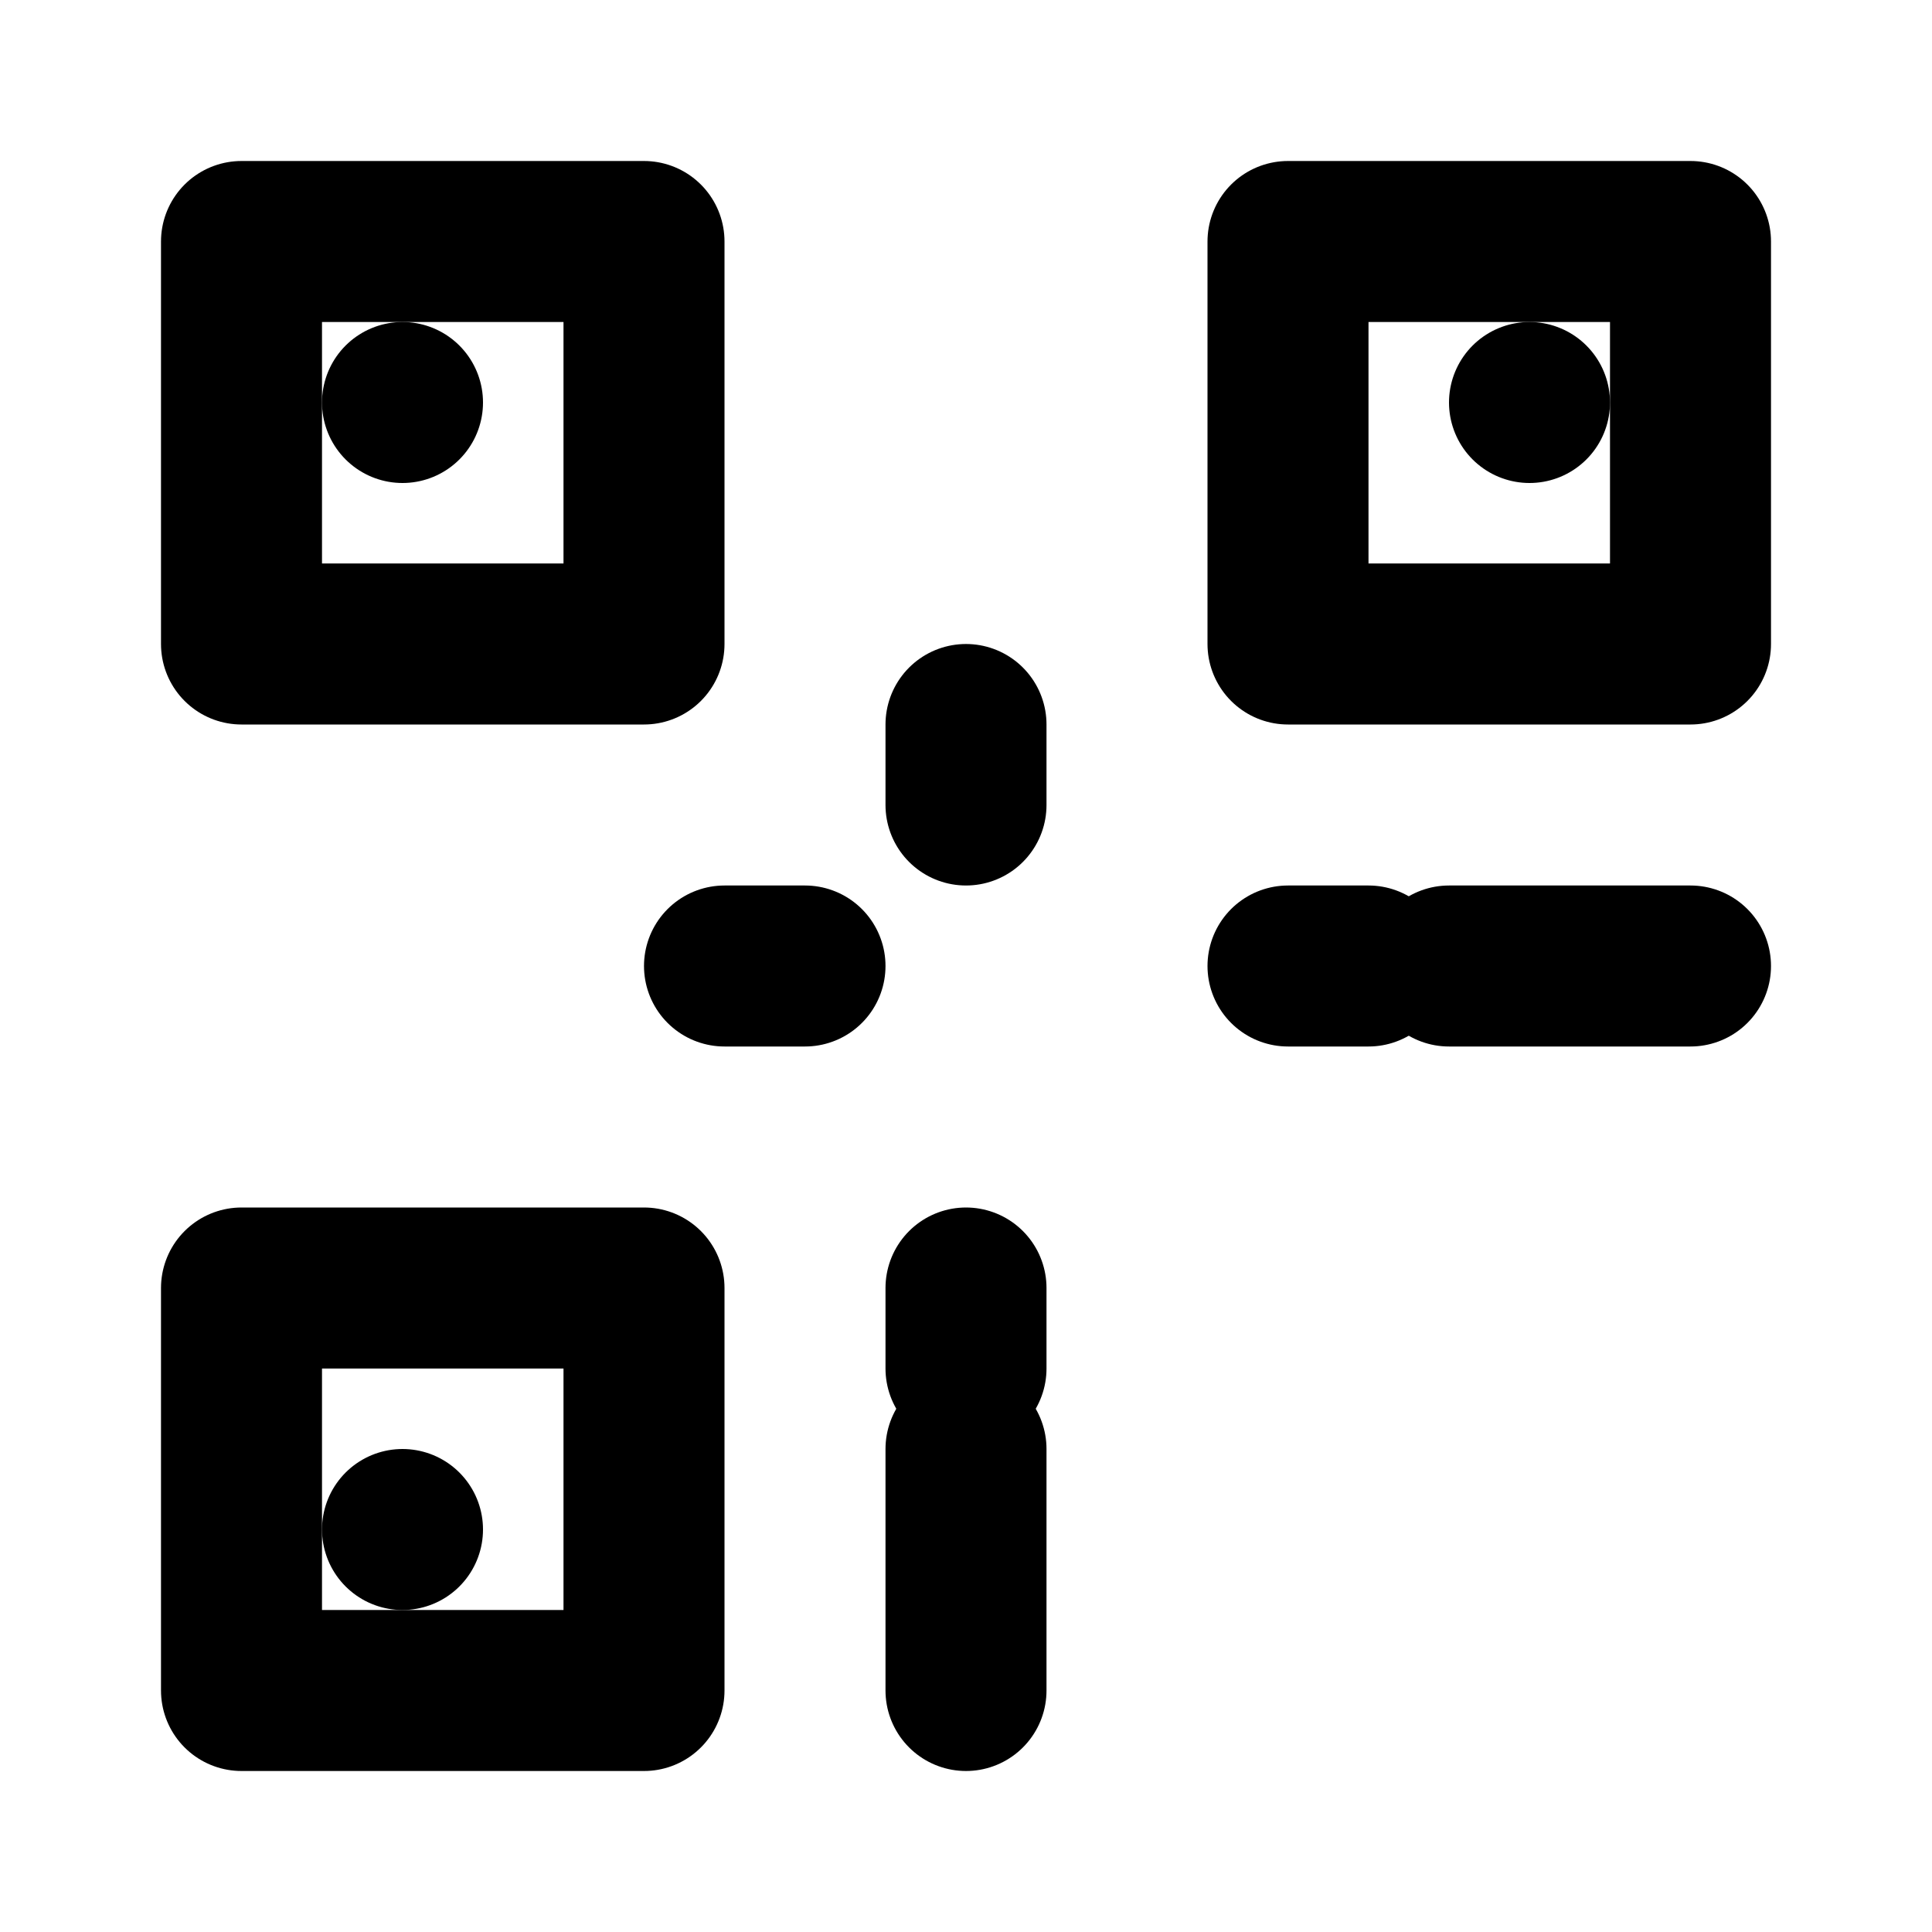
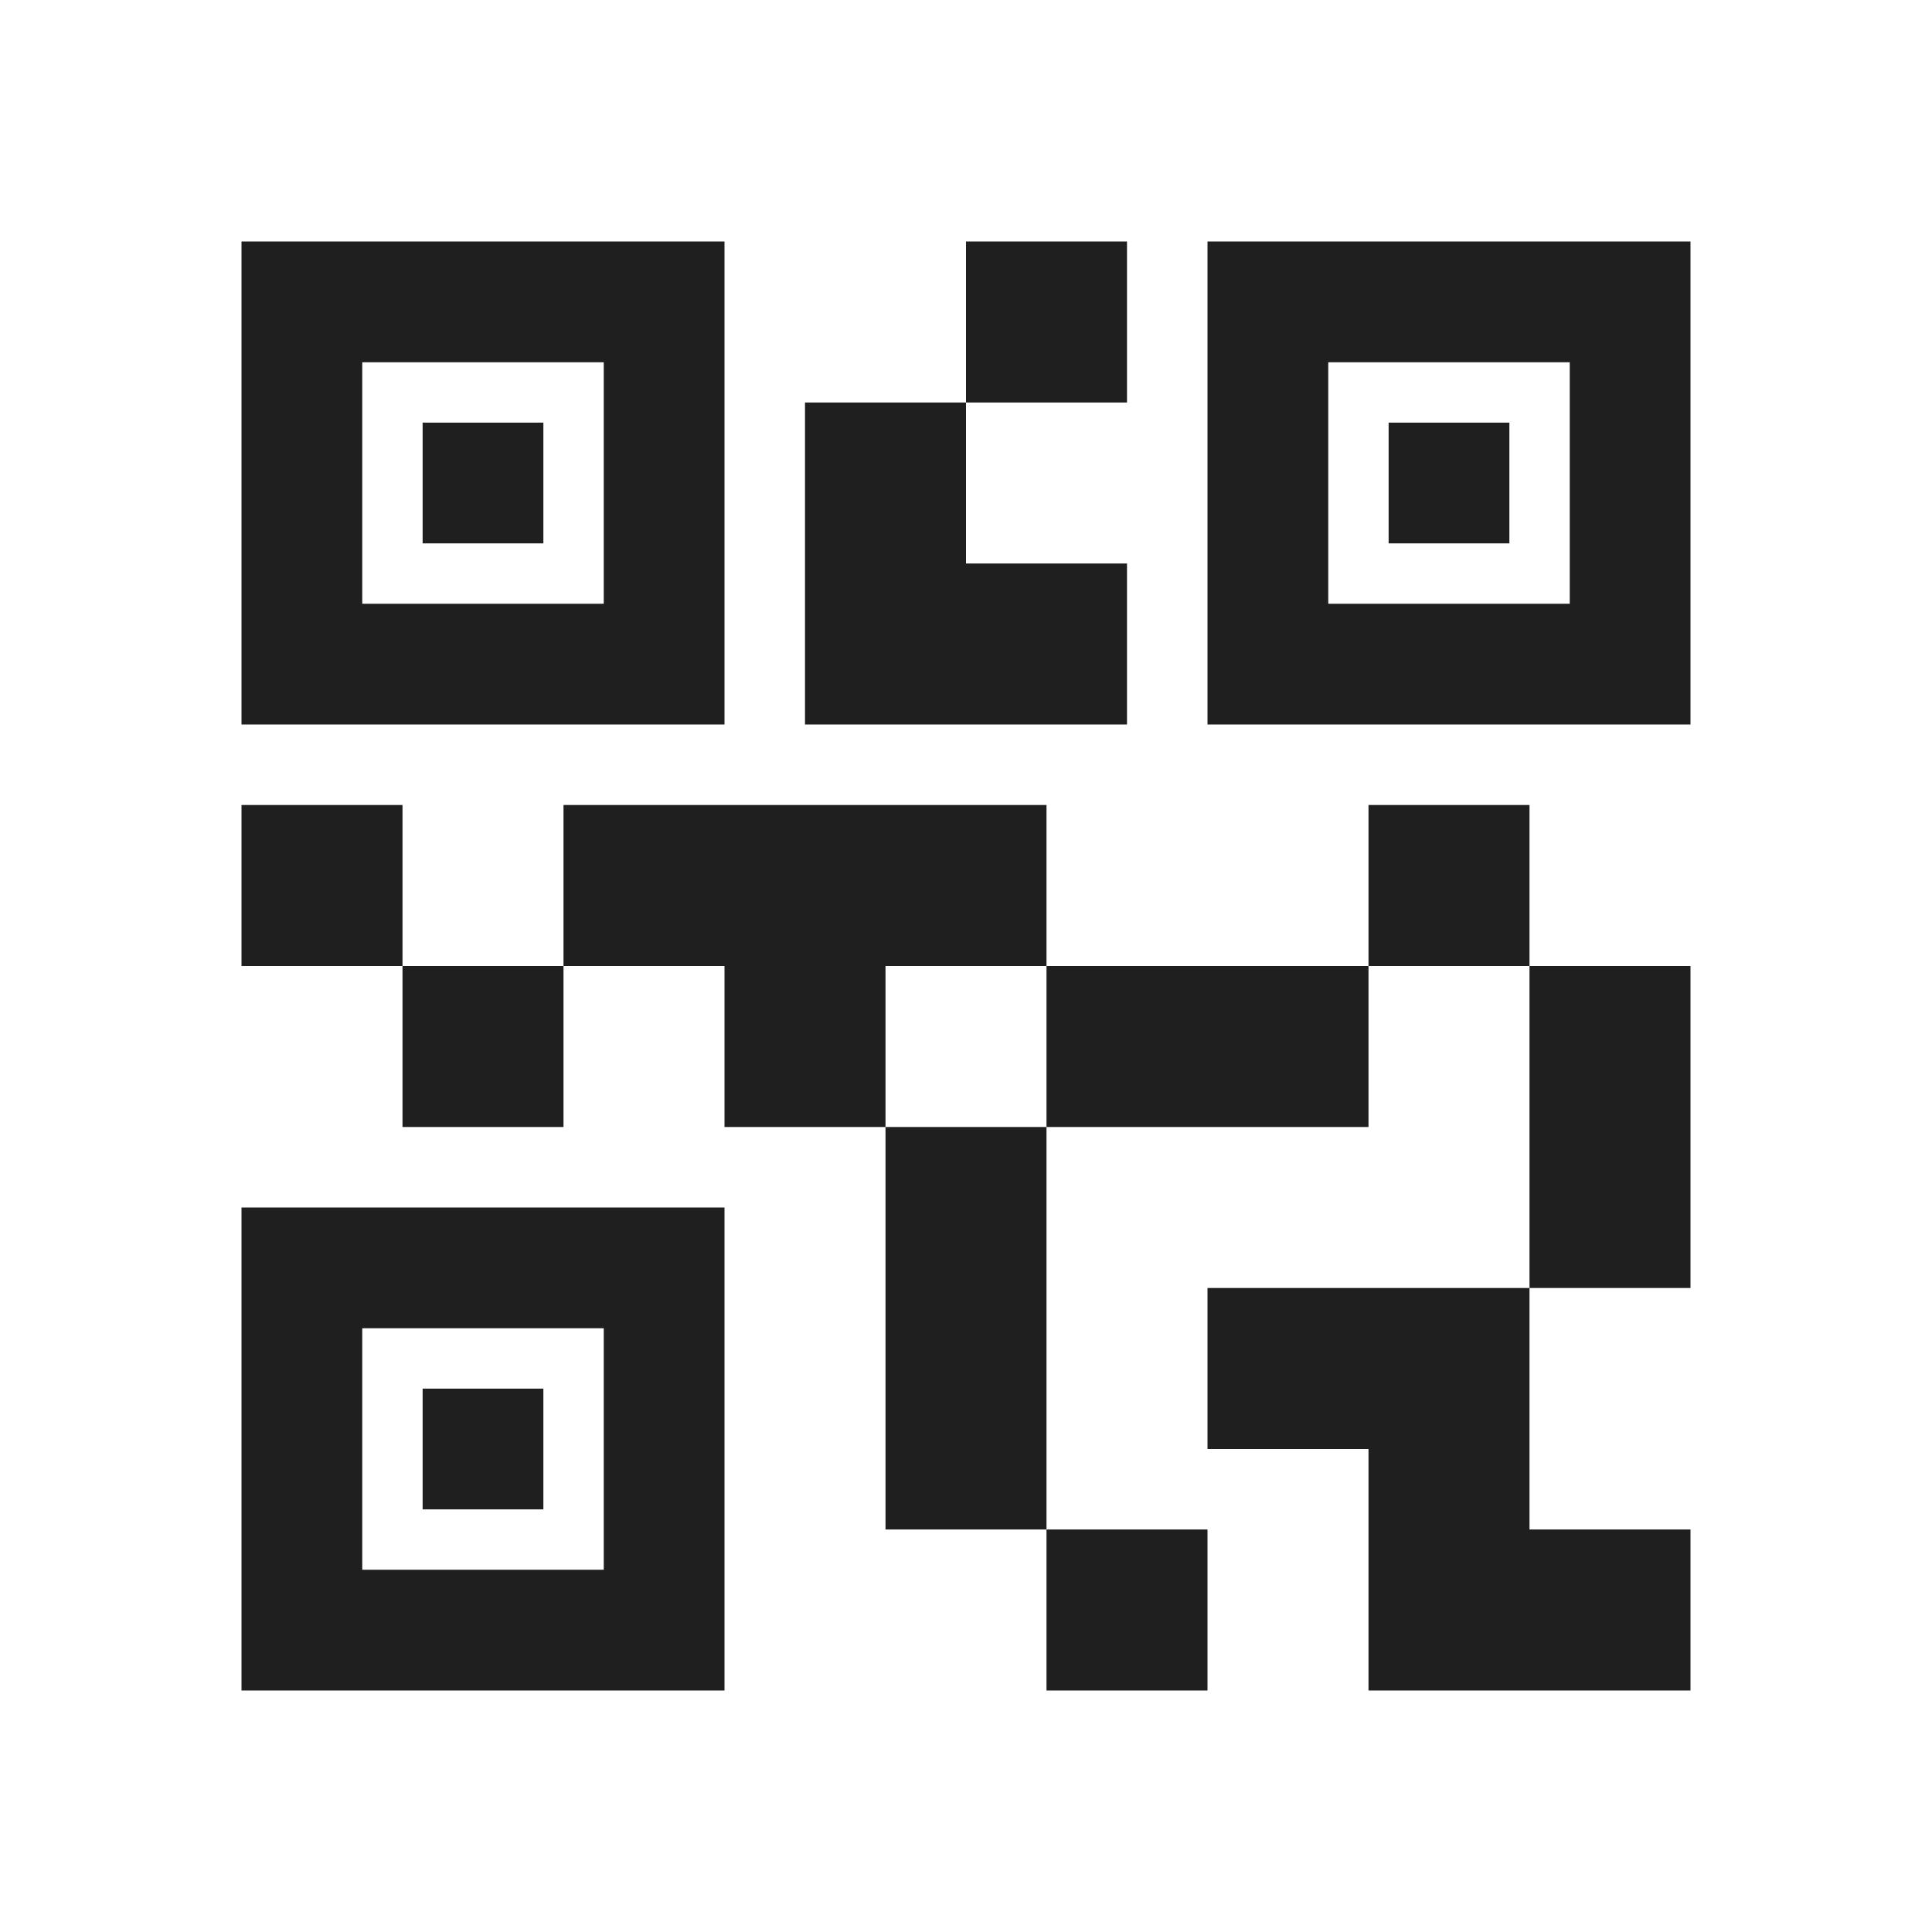
- <svg xmlns="http://www.w3.org/2000/svg" width="24" height="24" viewBox="0 0 24 24" fill="none" stroke="currentColor" stroke-width="2" stroke-linecap="round" stroke-linejoin="round">
-   <rect x="3" y="3" width="5" height="5" />
-   <rect x="3" y="16" width="5" height="5" />
-   <rect x="16" y="3" width="5" height="5" />
-   <path d="m5 5 0 0" />
-   <path d="m5 19 0 0" />
-   <path d="m19 5 0 0" />
-   <path d="M9 12h1" />
-   <path d="M12 9v1" />
-   <path d="M16 12h1" />
-   <path d="M12 16v1" />
-   <path d="M21 12h-3" />
-   <path d="M12 21v-3" />
+ <svg xmlns="http://www.w3.org/2000/svg" height="24px" viewBox="0 -960 960 960" width="24px" fill="#1f1f1f">
+   <path d="M520-120v-80h80v80h-80Zm-80-80v-200h80v200h-80Zm320-120v-160h80v160h-80Zm-80-160v-80h80v80h-80Zm-480 80v-80h80v80h-80Zm-80-80v-80h80v80h-80Zm360-280v-80h80v80h-80ZM180-660h120v-120H180v120Zm-60 60v-240h240v240H120Zm60 420h120v-120H180v120Zm-60 60v-240h240v240H120Zm540-540h120v-120H660v120Zm-60 60v-240h240v240H600Zm80 480v-120h-80v-80h160v120h80v80H680ZM520-400v-80h160v80H520Zm-160 0v-80h-80v-80h240v80h-80v80h-80Zm40-200v-160h80v80h80v80H400Zm-190-90v-60h60v60h-60Zm0 480v-60h60v60h-60Zm480-480v-60h60v60h-60Z" />
</svg>
